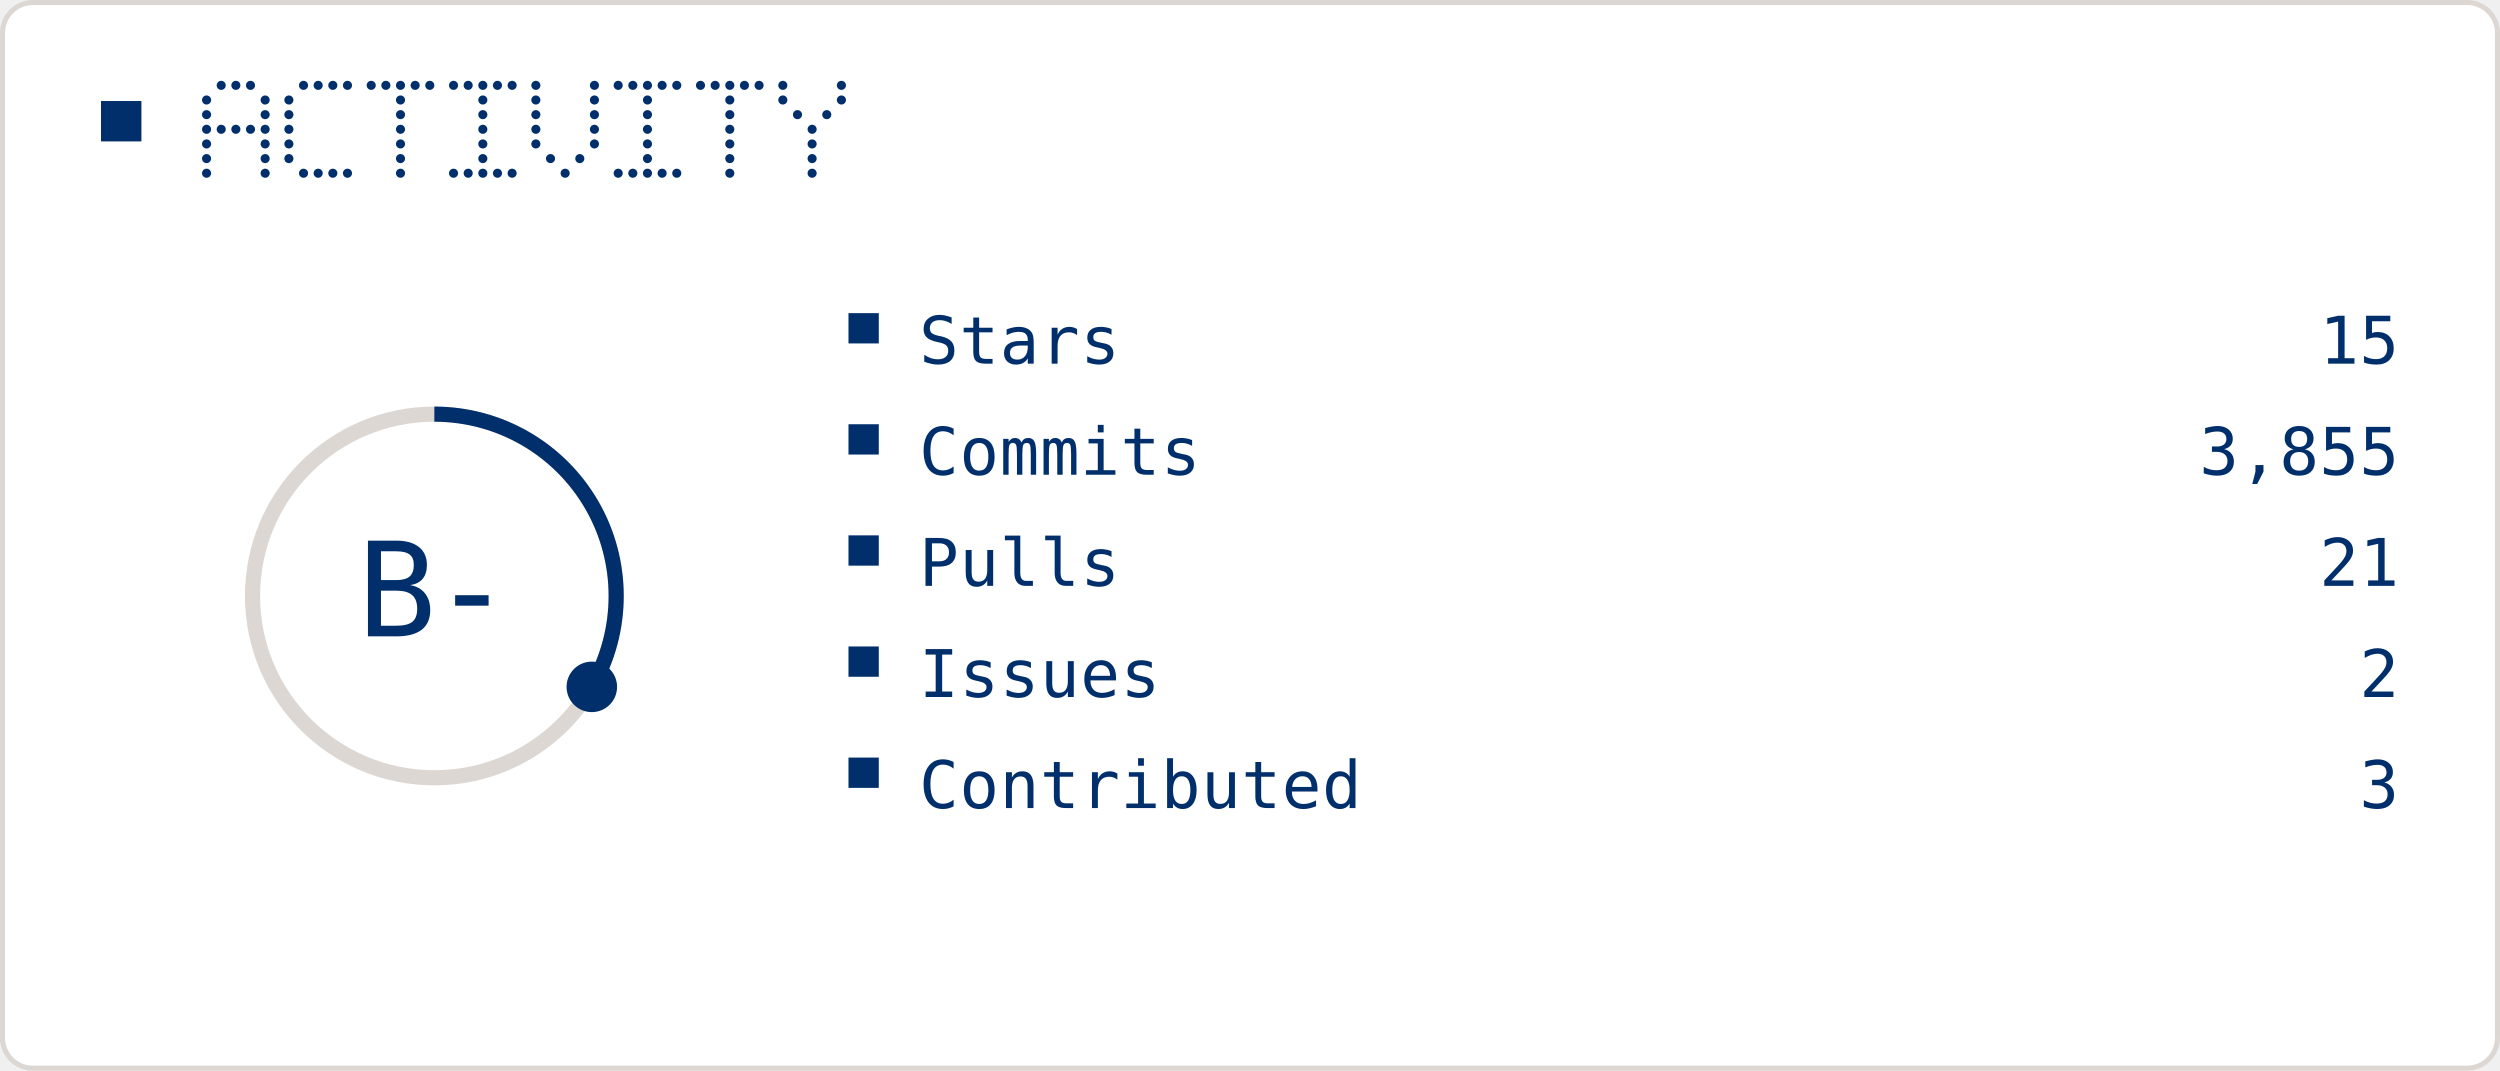
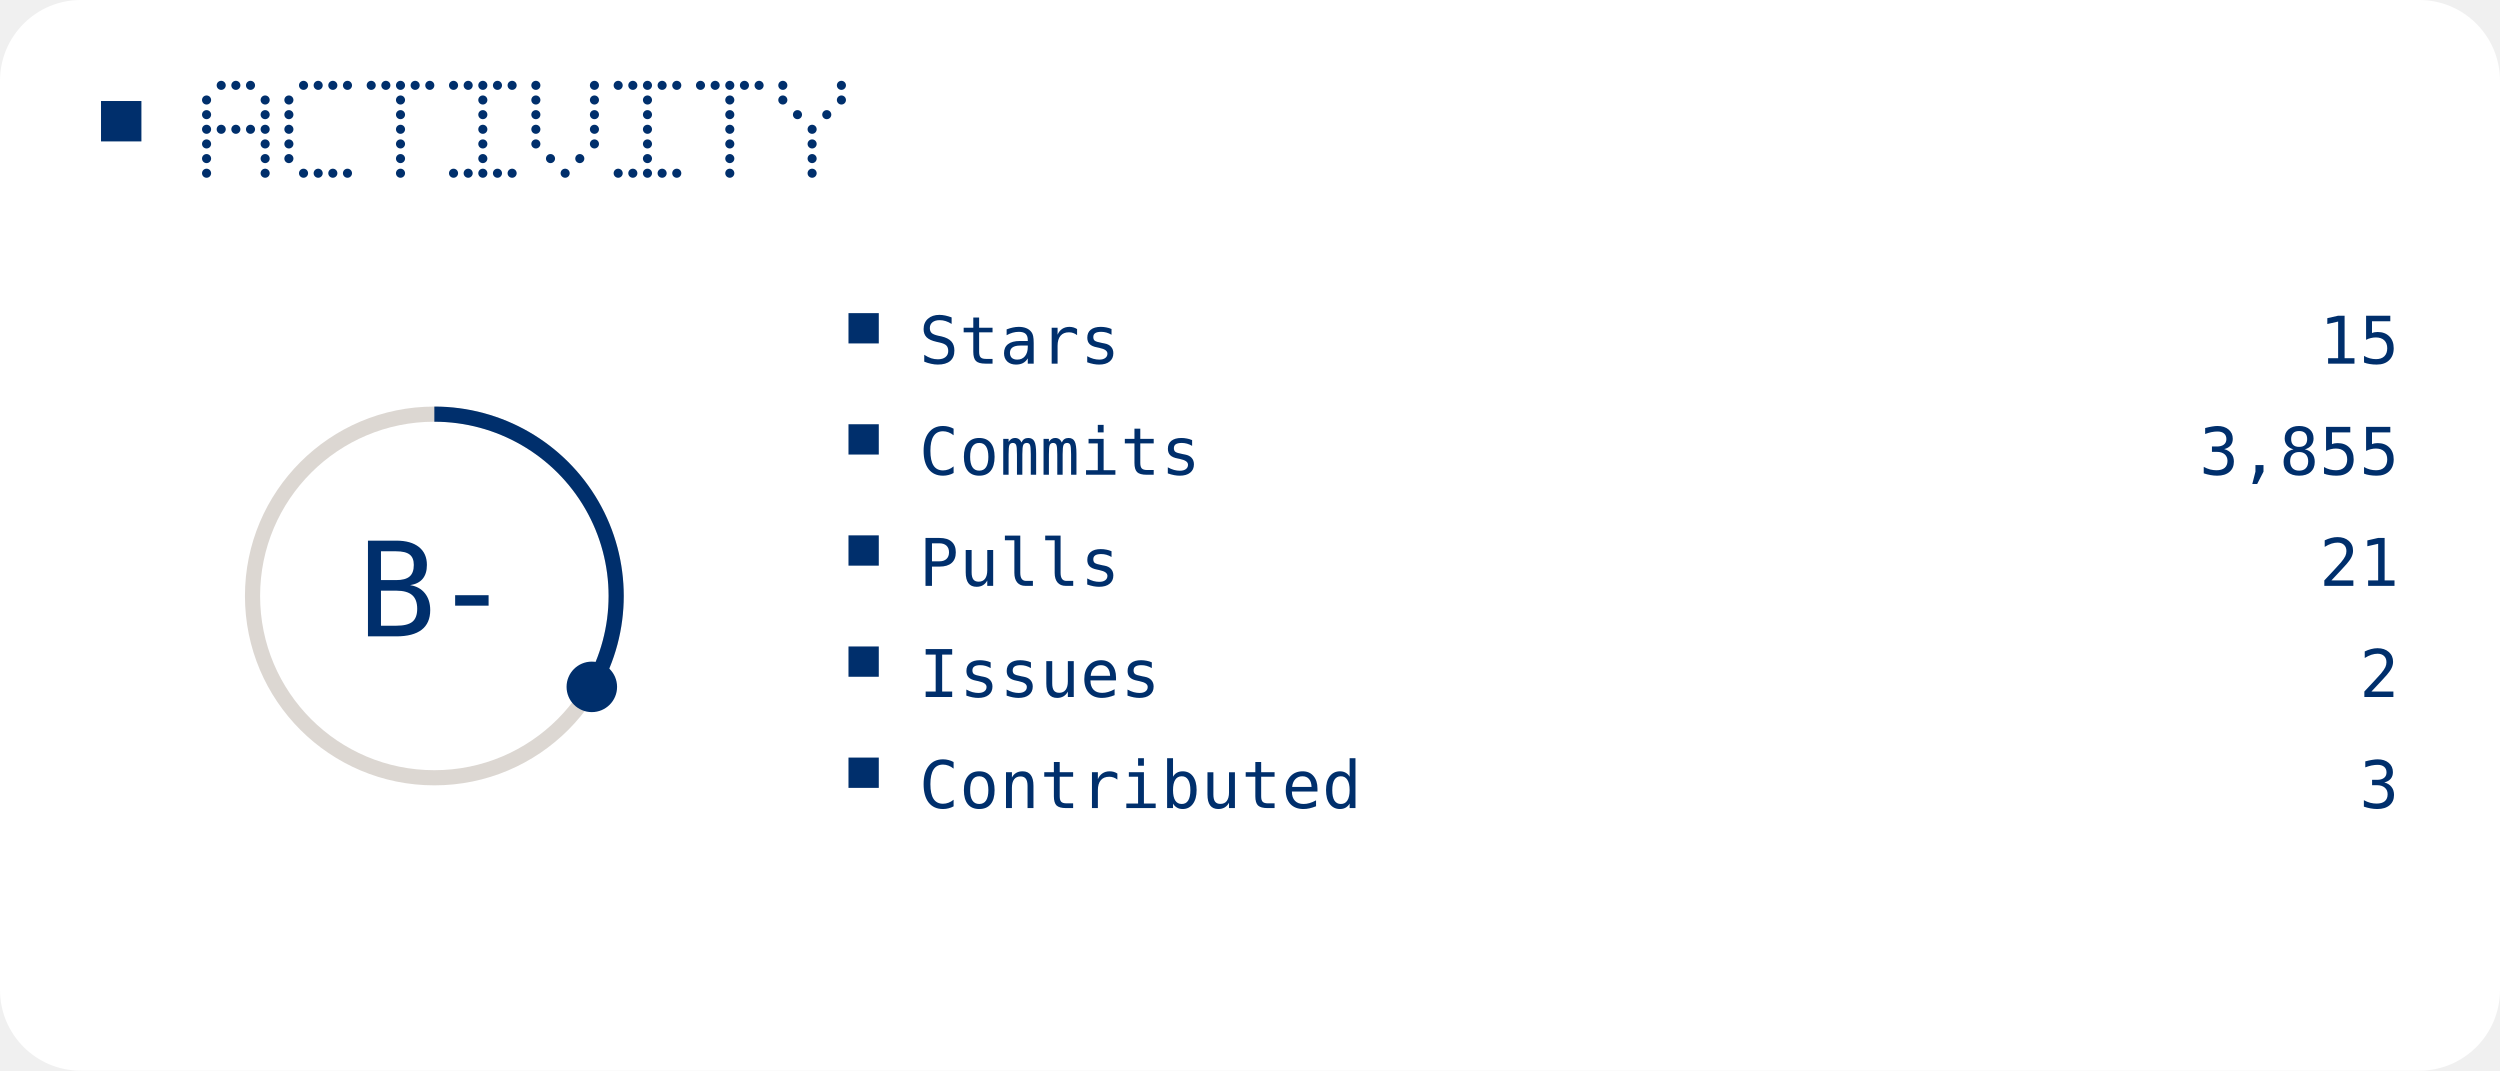
<svg xmlns="http://www.w3.org/2000/svg" width="495" height="212" viewBox="0 0 495 212" role="img">
-   <rect x="0.5" y="0.5" width="494" height="211" rx="6" fill="#FFFFFF" stroke="#DCD7D2" stroke-width="1" />
+   <rect width="495" height="212" rx="16" fill="#FFFFFF" />
  <rect x="20" y="20" width="8" height="8" fill="#002F6C" />
  <circle cx="43.8" cy="16.9" r="0.90" fill="#002F6C" />
  <circle cx="46.7" cy="16.9" r="0.90" fill="#002F6C" />
  <circle cx="49.6" cy="16.9" r="0.90" fill="#002F6C" />
  <circle cx="40.9" cy="19.8" r="0.90" fill="#002F6C" />
  <circle cx="52.5" cy="19.8" r="0.90" fill="#002F6C" />
  <circle cx="40.9" cy="22.7" r="0.90" fill="#002F6C" />
  <circle cx="52.5" cy="22.7" r="0.90" fill="#002F6C" />
  <circle cx="40.9" cy="25.6" r="0.90" fill="#002F6C" />
  <circle cx="43.8" cy="25.6" r="0.90" fill="#002F6C" />
  <circle cx="46.7" cy="25.6" r="0.90" fill="#002F6C" />
  <circle cx="49.6" cy="25.6" r="0.90" fill="#002F6C" />
  <circle cx="52.5" cy="25.6" r="0.90" fill="#002F6C" />
  <circle cx="40.9" cy="28.5" r="0.90" fill="#002F6C" />
  <circle cx="52.5" cy="28.5" r="0.90" fill="#002F6C" />
  <circle cx="40.9" cy="31.4" r="0.90" fill="#002F6C" />
  <circle cx="52.5" cy="31.4" r="0.90" fill="#002F6C" />
  <circle cx="40.9" cy="34.3" r="0.90" fill="#002F6C" />
  <circle cx="52.5" cy="34.3" r="0.90" fill="#002F6C" />
  <circle cx="60.1" cy="16.9" r="0.90" fill="#002F6C" />
  <circle cx="63.0" cy="16.9" r="0.90" fill="#002F6C" />
  <circle cx="65.9" cy="16.9" r="0.90" fill="#002F6C" />
  <circle cx="68.8" cy="16.9" r="0.90" fill="#002F6C" />
  <circle cx="57.2" cy="19.8" r="0.90" fill="#002F6C" />
  <circle cx="57.2" cy="22.7" r="0.90" fill="#002F6C" />
  <circle cx="57.2" cy="25.6" r="0.90" fill="#002F6C" />
  <circle cx="57.2" cy="28.5" r="0.90" fill="#002F6C" />
  <circle cx="57.2" cy="31.4" r="0.90" fill="#002F6C" />
  <circle cx="60.1" cy="34.3" r="0.90" fill="#002F6C" />
  <circle cx="63.0" cy="34.3" r="0.90" fill="#002F6C" />
  <circle cx="65.9" cy="34.3" r="0.90" fill="#002F6C" />
  <circle cx="68.8" cy="34.3" r="0.90" fill="#002F6C" />
  <circle cx="73.5" cy="16.9" r="0.90" fill="#002F6C" />
  <circle cx="76.4" cy="16.9" r="0.90" fill="#002F6C" />
  <circle cx="79.3" cy="16.9" r="0.90" fill="#002F6C" />
  <circle cx="82.2" cy="16.9" r="0.90" fill="#002F6C" />
  <circle cx="85.1" cy="16.9" r="0.90" fill="#002F6C" />
  <circle cx="79.3" cy="19.8" r="0.90" fill="#002F6C" />
  <circle cx="79.3" cy="22.7" r="0.90" fill="#002F6C" />
  <circle cx="79.3" cy="25.6" r="0.90" fill="#002F6C" />
  <circle cx="79.3" cy="28.5" r="0.90" fill="#002F6C" />
  <circle cx="79.3" cy="31.4" r="0.90" fill="#002F6C" />
  <circle cx="79.3" cy="34.3" r="0.90" fill="#002F6C" />
  <circle cx="89.8" cy="16.9" r="0.90" fill="#002F6C" />
  <circle cx="92.7" cy="16.9" r="0.90" fill="#002F6C" />
  <circle cx="95.6" cy="16.9" r="0.90" fill="#002F6C" />
  <circle cx="98.5" cy="16.9" r="0.90" fill="#002F6C" />
  <circle cx="101.4" cy="16.9" r="0.90" fill="#002F6C" />
  <circle cx="95.6" cy="19.8" r="0.90" fill="#002F6C" />
  <circle cx="95.6" cy="22.7" r="0.90" fill="#002F6C" />
  <circle cx="95.6" cy="25.6" r="0.90" fill="#002F6C" />
  <circle cx="95.6" cy="28.5" r="0.90" fill="#002F6C" />
  <circle cx="95.6" cy="31.4" r="0.90" fill="#002F6C" />
  <circle cx="89.8" cy="34.3" r="0.90" fill="#002F6C" />
  <circle cx="92.7" cy="34.3" r="0.90" fill="#002F6C" />
  <circle cx="95.6" cy="34.3" r="0.90" fill="#002F6C" />
  <circle cx="98.5" cy="34.3" r="0.90" fill="#002F6C" />
  <circle cx="101.4" cy="34.3" r="0.90" fill="#002F6C" />
  <circle cx="106.1" cy="16.9" r="0.90" fill="#002F6C" />
  <circle cx="117.7" cy="16.9" r="0.90" fill="#002F6C" />
  <circle cx="106.1" cy="19.8" r="0.90" fill="#002F6C" />
  <circle cx="117.7" cy="19.8" r="0.90" fill="#002F6C" />
  <circle cx="106.1" cy="22.7" r="0.90" fill="#002F6C" />
  <circle cx="117.7" cy="22.7" r="0.90" fill="#002F6C" />
  <circle cx="106.1" cy="25.6" r="0.90" fill="#002F6C" />
  <circle cx="117.7" cy="25.6" r="0.90" fill="#002F6C" />
  <circle cx="106.1" cy="28.5" r="0.90" fill="#002F6C" />
  <circle cx="117.7" cy="28.5" r="0.90" fill="#002F6C" />
  <circle cx="109.0" cy="31.4" r="0.90" fill="#002F6C" />
  <circle cx="114.8" cy="31.4" r="0.90" fill="#002F6C" />
  <circle cx="111.9" cy="34.3" r="0.90" fill="#002F6C" />
  <circle cx="122.4" cy="16.9" r="0.90" fill="#002F6C" />
  <circle cx="125.3" cy="16.9" r="0.90" fill="#002F6C" />
  <circle cx="128.2" cy="16.9" r="0.90" fill="#002F6C" />
  <circle cx="131.1" cy="16.9" r="0.90" fill="#002F6C" />
  <circle cx="134.0" cy="16.9" r="0.90" fill="#002F6C" />
  <circle cx="128.2" cy="19.8" r="0.90" fill="#002F6C" />
  <circle cx="128.2" cy="22.7" r="0.90" fill="#002F6C" />
  <circle cx="128.2" cy="25.6" r="0.90" fill="#002F6C" />
  <circle cx="128.2" cy="28.5" r="0.90" fill="#002F6C" />
  <circle cx="128.2" cy="31.4" r="0.90" fill="#002F6C" />
  <circle cx="122.4" cy="34.3" r="0.90" fill="#002F6C" />
  <circle cx="125.3" cy="34.3" r="0.90" fill="#002F6C" />
  <circle cx="128.2" cy="34.3" r="0.90" fill="#002F6C" />
  <circle cx="131.1" cy="34.3" r="0.90" fill="#002F6C" />
  <circle cx="134.0" cy="34.3" r="0.90" fill="#002F6C" />
  <circle cx="138.7" cy="16.9" r="0.90" fill="#002F6C" />
  <circle cx="141.6" cy="16.9" r="0.90" fill="#002F6C" />
  <circle cx="144.5" cy="16.9" r="0.90" fill="#002F6C" />
  <circle cx="147.4" cy="16.9" r="0.90" fill="#002F6C" />
  <circle cx="150.3" cy="16.9" r="0.90" fill="#002F6C" />
  <circle cx="144.5" cy="19.8" r="0.90" fill="#002F6C" />
  <circle cx="144.5" cy="22.7" r="0.90" fill="#002F6C" />
  <circle cx="144.5" cy="25.6" r="0.90" fill="#002F6C" />
  <circle cx="144.5" cy="28.5" r="0.90" fill="#002F6C" />
  <circle cx="144.5" cy="31.4" r="0.90" fill="#002F6C" />
  <circle cx="144.5" cy="34.3" r="0.90" fill="#002F6C" />
  <circle cx="155.0" cy="16.9" r="0.90" fill="#002F6C" />
  <circle cx="166.6" cy="16.9" r="0.90" fill="#002F6C" />
  <circle cx="155.0" cy="19.8" r="0.90" fill="#002F6C" />
  <circle cx="166.6" cy="19.8" r="0.90" fill="#002F6C" />
  <circle cx="157.9" cy="22.7" r="0.90" fill="#002F6C" />
  <circle cx="163.7" cy="22.7" r="0.90" fill="#002F6C" />
  <circle cx="160.8" cy="25.6" r="0.90" fill="#002F6C" />
  <circle cx="160.8" cy="28.5" r="0.90" fill="#002F6C" />
  <circle cx="160.8" cy="31.4" r="0.90" fill="#002F6C" />
  <circle cx="160.8" cy="34.3" r="0.90" fill="#002F6C" />
  <circle cx="86.0" cy="118.0" r="36" fill="none" stroke="#DCD7D2" stroke-width="3" />
  <path d="M 86.00 82.00 A 36 36 0 0 1 117.18 136.00" fill="none" stroke="#002F6C" stroke-width="3" />
  <circle cx="117.18" cy="136.00" r="5" fill="#002F6C" />
  <text x="86" y="126" fill="#002F6C" text-anchor="middle" font-family="ui-monospace, Geist Mono, monospace" font-size="26" letter-spacing="-0.8" dominant-baseline="auto">B-</text>
  <rect x="168" y="62" width="6" height="6" fill="#002F6C" />
  <text x="182" y="72" fill="#002F6C" text-anchor="start" font-family="ui-monospace, Geist Mono, monospace" font-size="13" letter-spacing="0.15" dominant-baseline="auto">Stars</text>
  <text x="475" y="72" fill="#002F6C" text-anchor="end" font-family="ui-monospace, Geist Mono, monospace" font-size="13" letter-spacing="0.1" dominant-baseline="auto">15</text>
  <rect x="168" y="84" width="6" height="6" fill="#002F6C" />
  <text x="182" y="94" fill="#002F6C" text-anchor="start" font-family="ui-monospace, Geist Mono, monospace" font-size="13" letter-spacing="0.15" dominant-baseline="auto">Commits</text>
  <text x="475" y="94" fill="#002F6C" text-anchor="end" font-family="ui-monospace, Geist Mono, monospace" font-size="13" letter-spacing="0.1" dominant-baseline="auto">3,855</text>
  <rect x="168" y="106" width="6" height="6" fill="#002F6C" />
  <text x="182" y="116" fill="#002F6C" text-anchor="start" font-family="ui-monospace, Geist Mono, monospace" font-size="13" letter-spacing="0.15" dominant-baseline="auto">Pulls</text>
  <text x="475" y="116" fill="#002F6C" text-anchor="end" font-family="ui-monospace, Geist Mono, monospace" font-size="13" letter-spacing="0.1" dominant-baseline="auto">21</text>
  <rect x="168" y="128" width="6" height="6" fill="#002F6C" />
  <text x="182" y="138" fill="#002F6C" text-anchor="start" font-family="ui-monospace, Geist Mono, monospace" font-size="13" letter-spacing="0.15" dominant-baseline="auto">Issues</text>
  <text x="475" y="138" fill="#002F6C" text-anchor="end" font-family="ui-monospace, Geist Mono, monospace" font-size="13" letter-spacing="0.1" dominant-baseline="auto">2</text>
  <rect x="168" y="150" width="6" height="6" fill="#002F6C" />
  <text x="182" y="160" fill="#002F6C" text-anchor="start" font-family="ui-monospace, Geist Mono, monospace" font-size="13" letter-spacing="0.15" dominant-baseline="auto">Contributed</text>
  <text x="475" y="160" fill="#002F6C" text-anchor="end" font-family="ui-monospace, Geist Mono, monospace" font-size="13" letter-spacing="0.1" dominant-baseline="auto">3</text>
</svg>
